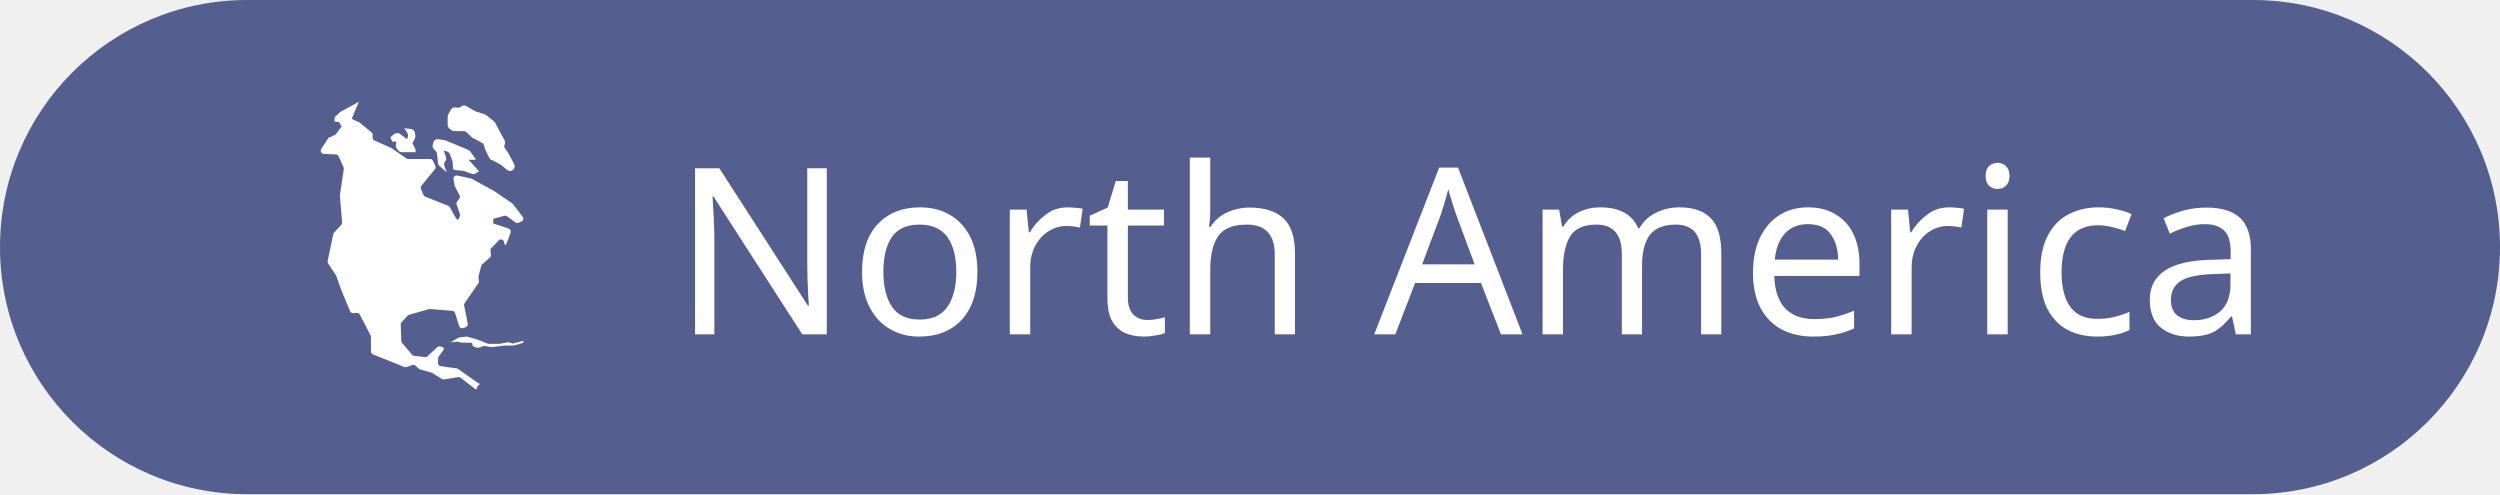
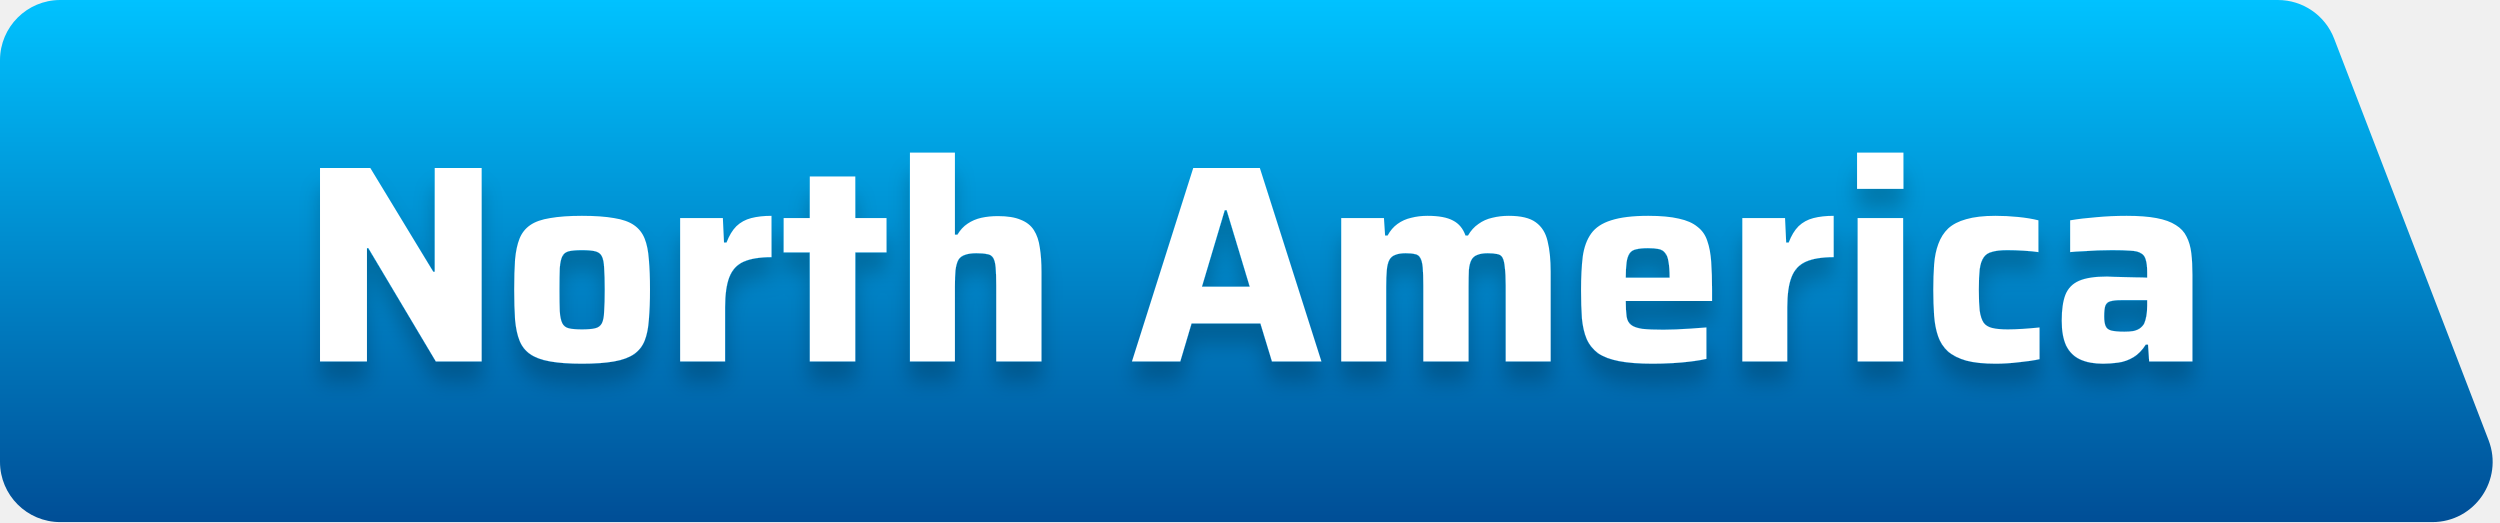
- <svg xmlns="http://www.w3.org/2000/svg" width="172px" height="34px" viewBox="0 0 172 34" version="1.1">
-   <g id="UI-Design" stroke="none" stroke-width="1" fill="none" fill-rule="evenodd">
-     <g id="Auction_buyingcardalternatives" transform="translate(-404, -997)">
-       <g id="Continent" transform="translate(404, 997)">
-         <rect id="Rectangle" fill="#545E8F" fill-rule="nonzero" x="0" y="0" width="172" height="34" rx="17" />
-         <g id="noun_North-America_789267-(1)" transform="translate(22, 7)" fill="#FFFFFF">
-           <path d="M10.959,19.4 L10.124,18.815 L9.516,18.381 C9.487,18.36 9.455,18.347 9.42,18.343 L8.318,18.191 C8.208,18.175 8.128,18.079 8.132,17.969 L8.145,17.642 C8.147,17.603 8.159,17.565 8.18,17.533 C8.18,17.533 8.553,17.055 8.543,16.978 C8.533,16.901 8.357,16.859 8.357,16.859 C8.275,16.806 8.167,16.815 8.095,16.882 L7.407,17.515 C7.361,17.558 7.298,17.578 7.235,17.57 L6.487,17.477 C6.434,17.47 6.385,17.444 6.35,17.403 L5.662,16.594 C5.631,16.557 5.613,16.51 5.611,16.462 L5.571,15.323 C5.569,15.267 5.589,15.212 5.627,15.17 L6.038,14.722 C6.065,14.693 6.099,14.671 6.137,14.66 L7.506,14.269 C7.531,14.262 7.557,14.26 7.582,14.262 L9.119,14.386 C9.207,14.393 9.281,14.453 9.307,14.536 L9.591,15.437 C9.628,15.555 9.756,15.617 9.872,15.574 L10.045,15.508 C10.144,15.471 10.202,15.368 10.181,15.265 L9.933,14.023 C9.921,13.965 9.933,13.906 9.967,13.858 L10.914,12.489 C10.944,12.446 10.957,12.393 10.951,12.341 L10.919,12.067 C10.916,12.041 10.917,12.013 10.924,11.987 L11.107,11.299 C11.117,11.258 11.14,11.222 11.171,11.193 L11.712,10.709 C11.765,10.661 11.791,10.589 11.781,10.518 L11.743,10.248 C11.733,10.182 11.755,10.116 11.801,10.068 L12.314,9.541 C12.422,9.43 12.607,9.465 12.667,9.608 C12.667,9.608 12.711,9.868 12.774,9.865 C12.836,9.862 13.127,9.01 13.127,9.01 C13.175,8.894 13.114,8.762 12.995,8.724 L11.937,8.377 L11.937,8.052 L12.698,7.846 C12.76,7.829 12.828,7.842 12.88,7.88 L13.462,8.303 C13.525,8.349 13.608,8.357 13.678,8.325 L13.876,8.234 C14.002,8.177 14.041,8.017 13.957,7.907 L13.283,7.033 C13.269,7.015 13.252,6.999 13.233,6.986 L11.969,6.128 C11.963,6.124 11.957,6.121 11.951,6.118 L10.453,5.3 C10.435,5.291 10.416,5.284 10.396,5.279 L9.461,5.075 C9.311,5.043 9.177,5.172 9.203,5.323 L9.281,5.765 C9.285,5.786 9.292,5.807 9.302,5.826 L9.62,6.443 C9.658,6.517 9.65,6.606 9.599,6.672 L9.45,6.868 C9.406,6.925 9.394,7 9.417,7.068 L9.645,7.735 C9.668,7.802 9.656,7.877 9.614,7.934 C9.614,7.934 9.556,8.133 9.473,8.122 C9.39,8.11 8.952,7.254 8.952,7.254 C8.928,7.214 8.891,7.182 8.848,7.165 L7.252,6.527 C7.2,6.506 7.159,6.466 7.136,6.415 C7.066,6.258 6.921,5.92 6.939,5.867 C6.958,5.809 7.671,4.947 7.922,4.645 C7.975,4.582 7.986,4.494 7.952,4.418 L7.787,4.062 C7.752,3.986 7.676,3.937 7.592,3.937 L6.077,3.937 C6.033,3.937 5.99,3.924 5.954,3.899 L4.957,3.205 C4.946,3.197 4.934,3.191 4.922,3.185 L3.766,2.669 C3.688,2.635 3.638,2.558 3.638,2.473 L3.638,2.272 C3.638,2.208 3.609,2.147 3.56,2.106 L2.755,1.445 C2.665,1.37 2.316,1.269 2.203,1.16 L2.691,0 L1.418,0.697 L1.034,1.055 L1.008,1.334 C0.967,1.382 1.394,1.396 1.331,1.396 L1.505,1.7 L1.113,2.231 L0.756,2.426 C0.683,2.426 0.615,2.463 0.575,2.524 L0.1,3.252 C0.009,3.391 0.103,3.576 0.269,3.585 L1.112,3.628 C1.193,3.632 1.264,3.681 1.297,3.755 L1.636,4.507 C1.653,4.545 1.658,4.586 1.653,4.627 L1.386,6.423 C1.384,6.439 1.384,6.456 1.385,6.473 L1.538,8.306 C1.543,8.366 1.522,8.426 1.481,8.47 L0.982,9.007 C0.955,9.036 0.937,9.071 0.929,9.11 L0.541,10.959 C0.529,11.015 0.541,11.074 0.573,11.122 L1.113,11.935 C1.122,11.95 1.13,11.965 1.136,11.982 L1.497,12.998 C1.498,13.001 1.5,13.005 1.501,13.009 L2.089,14.416 C2.125,14.502 2.213,14.555 2.307,14.547 L2.542,14.527 C2.628,14.519 2.711,14.564 2.751,14.642 L3.497,16.071 C3.513,16.102 3.521,16.136 3.521,16.171 L3.521,17.182 C3.521,17.269 3.575,17.348 3.656,17.381 L5.818,18.25 C5.866,18.269 5.919,18.271 5.968,18.254 L6.374,18.113 C6.45,18.087 6.533,18.105 6.591,18.159 L6.808,18.361 C6.832,18.384 6.862,18.401 6.895,18.411 L7.7,18.644 C7.719,18.649 7.737,18.657 7.754,18.668 L8.404,19.074 C8.448,19.102 8.501,19.112 8.553,19.104 L9.52,18.946 C9.578,18.936 9.638,18.951 9.685,18.987 L10.653,19.727 C10.736,19.791 10.755,19.803 10.832,19.732 L10.815,19.623 C10.915,19.53 11.119,19.34 10.959,19.4 Z" id="Path" />
-           <path d="M6.009,2.577 L5.535,2.222 C5.405,2.124 5.224,2.131 5.101,2.238 L4.858,2.45 L4.986,2.74 L5.277,2.74 L5.236,2.965 C5.218,3.066 5.245,3.169 5.311,3.248 L5.394,3.348 C5.46,3.427 5.557,3.473 5.66,3.473 L6.16,3.473 L6.591,3.473 L6.591,3.275 C6.591,3.275 6.381,2.891 6.381,2.856 C6.381,2.833 6.474,2.66 6.536,2.547 C6.571,2.483 6.585,2.41 6.576,2.338 L6.555,2.172 C6.535,2.014 6.41,1.89 6.252,1.872 L5.812,1.822 L6.014,2.129 C6.07,2.215 6.086,2.32 6.057,2.417 L6.009,2.577 Z" id="Path" />
-           <path d="M8.586,2.642 L8.147,2.58 C7.995,2.559 7.851,2.655 7.813,2.803 L7.771,2.963 C7.745,3.063 7.772,3.169 7.843,3.245 L7.986,3.398 C8.031,3.446 8.058,3.507 8.065,3.573 L8.135,4.225 C8.143,4.301 8.18,4.372 8.238,4.422 L8.741,4.855 L8.573,4.42 C8.533,4.316 8.554,4.198 8.627,4.114 C8.698,4.033 8.72,3.921 8.686,3.82 L8.531,3.356 L8.762,3.428 C8.851,3.456 8.922,3.523 8.955,3.611 L9.122,4.062 C9.131,4.087 9.137,4.113 9.139,4.14 C9.15,4.263 9.182,4.629 9.182,4.658 C9.182,4.688 9.724,4.744 9.868,4.759 C9.892,4.761 9.914,4.766 9.937,4.774 L10.465,4.959 C10.551,4.989 10.645,4.979 10.723,4.931 L10.961,4.785 L10.24,3.995 L10.751,3.984 L10.348,3.415 C10.316,3.369 10.27,3.333 10.218,3.311 L8.66,2.662 C8.636,2.652 8.611,2.645 8.586,2.642 Z" id="Path" />
-           <path d="M12.714,2.654 L12.378,2.031 L12.071,1.453 C12.051,1.415 12.024,1.382 11.991,1.355 L11.47,0.929 C11.44,0.904 11.408,0.886 11.372,0.874 C11.209,0.819 10.733,0.66 10.705,0.66 C10.681,0.66 10.324,0.441 10.101,0.304 C9.994,0.237 9.858,0.24 9.754,0.311 L9.683,0.359 C9.608,0.41 9.516,0.427 9.428,0.405 L9.374,0.392 C9.233,0.358 9.087,0.422 9.018,0.549 L8.838,0.878 C8.812,0.925 8.798,0.978 8.798,1.032 L8.798,1.59 C8.798,1.685 8.841,1.776 8.914,1.836 L9.047,1.946 C9.104,1.994 9.176,2.02 9.251,2.02 L9.896,2.02 C9.982,2.02 10.063,2.054 10.124,2.115 C10.246,2.24 10.448,2.445 10.472,2.461 C10.498,2.479 10.928,2.704 11.143,2.817 C11.219,2.857 11.276,2.926 11.3,3.009 C11.334,3.122 11.381,3.276 11.402,3.333 C11.437,3.426 11.704,3.961 11.739,3.961 C11.77,3.961 12.301,4.247 12.431,4.317 C12.45,4.327 12.468,4.34 12.485,4.354 L12.882,4.688 C12.939,4.736 13.012,4.763 13.087,4.763 L13.087,4.763 C13.315,4.763 13.469,4.532 13.383,4.322 L13.361,4.266 C13.356,4.256 13.352,4.247 13.347,4.237 L12.992,3.571 C12.986,3.56 12.98,3.55 12.973,3.54 C12.921,3.465 12.68,3.119 12.68,3.077 C12.68,3.055 12.704,2.987 12.73,2.922 C12.764,2.834 12.758,2.737 12.714,2.654 Z" id="Path" />
-           <path d="M13.179,16.602 C13.094,16.556 12.995,16.542 12.9,16.559 L12.382,16.652 C12.356,16.656 12.331,16.659 12.305,16.659 L11.675,16.659 C11.618,16.659 11.561,16.647 11.508,16.626 L11.078,16.449 C11.069,16.445 11.061,16.442 11.052,16.439 L10.687,16.316 L10.209,16.178 C10.153,16.162 10.093,16.157 10.035,16.164 L9.646,16.212 C9.585,16.219 9.527,16.239 9.475,16.271 L8.99,16.56 L9.467,16.508 L9.728,16.566 L10.489,16.589 L10.513,16.787 L10.656,16.869 C10.778,16.938 10.925,16.945 11.053,16.887 L11.15,16.843 C11.231,16.806 11.321,16.795 11.408,16.811 L11.749,16.874 C11.792,16.882 11.837,16.883 11.881,16.877 L12.677,16.778 C12.695,16.776 12.713,16.775 12.731,16.775 L13.291,16.775 C13.333,16.775 13.375,16.769 13.415,16.757 L14.001,16.583 L14.001,16.444 C14.001,16.444 13.296,16.641 13.256,16.636 C13.241,16.633 13.211,16.619 13.179,16.602 Z" id="Path" />
-         </g>
-         <text id="North-America" fill="#FFFFFF" font-family="BerkshireSwash-Regular, Berkshire Swash" font-size="16" font-weight="normal">
-           <tspan x="46.272" y="23">North America</tspan>
-         </text>
-       </g>
-     </g>
+ <svg xmlns="http://www.w3.org/2000/svg" width="249" height="52" viewBox="0 0 249 52" fill="none">
+   <path d="M0 46C0 49.314 2.686 52 6 52H242.264C246.475 52 249.375 47.776 247.864 43.846L232.479 3.846C231.588 1.529 229.362 3.8147e-06 226.879 3.8147e-06H6C2.686 3.8147e-06 0 2.686 0 6V46Z" fill="url(#paint0_linear_95_193)" />
+   <g filter="url(#filter0_d_95_193)">
+     <path d="M31.873 36V16.736H36.885L43.157 27.068H43.297V16.736H47.973V36H43.409L36.689 24.716H36.549V36H31.873ZM57.963 36.224C56.694 36.224 55.639 36.149 54.799 36C53.959 35.851 53.296 35.608 52.811 35.272C52.326 34.936 51.971 34.488 51.747 33.928C51.523 33.368 51.374 32.668 51.299 31.828C51.243 30.988 51.215 29.989 51.215 28.832C51.215 27.675 51.243 26.685 51.299 25.864C51.374 25.024 51.523 24.324 51.747 23.764C51.971 23.204 52.326 22.756 52.811 22.42C53.296 22.084 53.959 21.851 54.799 21.72C55.639 21.571 56.694 21.496 57.963 21.496C59.251 21.496 60.315 21.571 61.155 21.72C61.995 21.851 62.658 22.084 63.143 22.42C63.628 22.756 63.983 23.204 64.207 23.764C64.431 24.324 64.571 25.024 64.627 25.864C64.702 26.685 64.739 27.675 64.739 28.832C64.739 29.989 64.702 30.988 64.627 31.828C64.571 32.668 64.431 33.368 64.207 33.928C63.983 34.488 63.628 34.936 63.143 35.272C62.658 35.608 61.995 35.851 61.155 36C60.315 36.149 59.251 36.224 57.963 36.224ZM57.963 32.808C58.523 32.808 58.962 32.771 59.279 32.696C59.596 32.621 59.82 32.453 59.951 32.192C60.082 31.931 60.156 31.529 60.175 30.988C60.212 30.447 60.231 29.728 60.231 28.832C60.231 27.936 60.212 27.227 60.175 26.704C60.156 26.181 60.082 25.789 59.951 25.528C59.82 25.267 59.596 25.099 59.279 25.024C58.962 24.949 58.523 24.912 57.963 24.912C57.403 24.912 56.964 24.949 56.647 25.024C56.348 25.099 56.134 25.267 56.003 25.528C55.872 25.789 55.788 26.181 55.751 26.704C55.732 27.227 55.723 27.936 55.723 28.832C55.723 29.728 55.732 30.447 55.751 30.988C55.788 31.529 55.872 31.931 56.003 32.192C56.134 32.453 56.348 32.621 56.647 32.696C56.964 32.771 57.403 32.808 57.963 32.808ZM67.742 36V21.72H71.998L72.11 24.156H72.362C72.623 23.465 72.95 22.924 73.342 22.532C73.752 22.14 74.247 21.869 74.826 21.72C75.404 21.571 76.076 21.496 76.842 21.496V25.612C75.666 25.612 74.742 25.761 74.07 26.06C73.398 26.359 72.922 26.872 72.642 27.6C72.362 28.309 72.222 29.308 72.222 30.596V36H67.742ZM80.654 36V25.136H78.05V21.72H80.654V17.576H85.19V21.72H88.298V25.136H85.19V36H80.654ZM90.629 36V15.196H95.109V23.372H95.361C95.641 22.905 95.977 22.541 96.369 22.28C96.779 22 97.237 21.804 97.741 21.692C98.245 21.58 98.795 21.524 99.393 21.524C100.345 21.524 101.101 21.645 101.661 21.888C102.239 22.112 102.678 22.457 102.977 22.924C103.275 23.391 103.471 23.969 103.565 24.66C103.677 25.351 103.733 26.153 103.733 27.068V36H99.225V28.44C99.225 27.675 99.206 27.077 99.169 26.648C99.131 26.2 99.047 25.873 98.917 25.668C98.786 25.463 98.581 25.341 98.301 25.304C98.039 25.248 97.685 25.22 97.237 25.22C96.77 25.22 96.387 25.276 96.089 25.388C95.809 25.481 95.594 25.649 95.445 25.892C95.314 26.135 95.221 26.48 95.165 26.928C95.127 27.357 95.109 27.899 95.109 28.552V36H90.629ZM112.742 36L118.846 16.736H125.482L131.614 36H126.686L125.538 32.22H118.678L117.558 36H112.742ZM119.714 28.552H124.474L122.178 20.936H121.982L119.714 28.552ZM133.586 36V21.72H137.842L137.954 23.456H138.206C138.467 22.971 138.794 22.588 139.186 22.308C139.596 22.009 140.054 21.804 140.558 21.692C141.062 21.561 141.603 21.496 142.182 21.496C143.302 21.496 144.151 21.655 144.73 21.972C145.308 22.271 145.719 22.765 145.962 23.456H146.214C146.494 22.971 146.839 22.588 147.25 22.308C147.66 22.009 148.118 21.804 148.622 21.692C149.144 21.561 149.695 21.496 150.274 21.496C151.487 21.496 152.383 21.711 152.962 22.14C153.559 22.569 153.951 23.195 154.138 24.016C154.343 24.837 154.446 25.855 154.446 27.068V36H149.966V28.44C149.966 27.675 149.938 27.077 149.882 26.648C149.844 26.2 149.77 25.873 149.658 25.668C149.546 25.463 149.368 25.341 149.126 25.304C148.883 25.248 148.566 25.22 148.174 25.22C147.744 25.22 147.399 25.276 147.138 25.388C146.876 25.481 146.68 25.649 146.55 25.892C146.419 26.135 146.335 26.471 146.298 26.9C146.279 27.329 146.27 27.88 146.27 28.552V36H141.762V28.44C141.762 27.675 141.743 27.077 141.706 26.648C141.668 26.2 141.584 25.873 141.454 25.668C141.342 25.463 141.164 25.341 140.922 25.304C140.698 25.248 140.39 25.22 139.998 25.22C139.568 25.22 139.223 25.276 138.962 25.388C138.7 25.481 138.504 25.649 138.374 25.892C138.243 26.135 138.159 26.48 138.122 26.928C138.084 27.357 138.066 27.899 138.066 28.552V36H133.586ZM164.613 36.224C163.269 36.224 162.158 36.14 161.281 35.972C160.404 35.804 159.704 35.543 159.181 35.188C158.677 34.815 158.294 34.339 158.033 33.76C157.79 33.181 157.632 32.491 157.557 31.688C157.501 30.885 157.473 29.952 157.473 28.888C157.473 27.6 157.529 26.489 157.641 25.556C157.772 24.623 158.052 23.857 158.481 23.26C158.91 22.663 159.573 22.224 160.469 21.944C161.384 21.645 162.616 21.496 164.165 21.496C165.416 21.496 166.433 21.589 167.217 21.776C168.001 21.944 168.617 22.215 169.065 22.588C169.532 22.943 169.858 23.409 170.045 23.988C170.25 24.567 170.381 25.267 170.437 26.088C170.493 26.891 170.521 27.824 170.521 28.888V29.98H161.925C161.925 30.615 161.953 31.128 162.009 31.52C162.065 31.893 162.214 32.173 162.457 32.36C162.7 32.547 163.073 32.677 163.577 32.752C164.081 32.808 164.781 32.836 165.677 32.836C166.032 32.836 166.452 32.827 166.937 32.808C167.422 32.789 167.926 32.761 168.449 32.724C168.99 32.687 169.494 32.649 169.961 32.612V35.748C169.55 35.841 169.046 35.925 168.449 36C167.87 36.075 167.245 36.131 166.573 36.168C165.901 36.205 165.248 36.224 164.613 36.224ZM166.293 28.104V27.656C166.293 26.984 166.256 26.452 166.181 26.06C166.125 25.668 166.013 25.379 165.845 25.192C165.696 24.987 165.481 24.856 165.201 24.8C164.921 24.744 164.566 24.716 164.137 24.716C163.652 24.716 163.26 24.753 162.961 24.828C162.681 24.884 162.466 25.015 162.317 25.22C162.168 25.425 162.065 25.724 162.009 26.116C161.953 26.508 161.925 27.021 161.925 27.656H166.769L166.293 28.104ZM173.535 36V21.72H177.791L177.903 24.156H178.155C178.416 23.465 178.743 22.924 179.135 22.532C179.545 22.14 180.04 21.869 180.619 21.72C181.197 21.571 181.869 21.496 182.635 21.496V25.612C181.459 25.612 180.535 25.761 179.863 26.06C179.191 26.359 178.715 26.872 178.435 27.6C178.155 28.309 178.015 29.308 178.015 30.596V36H173.535ZM184.963 18.808V15.196H189.583V18.808H184.963ZM185.019 36V21.72H189.555V36H185.019ZM198.771 36.224C197.576 36.224 196.596 36.121 195.831 35.916C195.066 35.692 194.459 35.384 194.011 34.992C193.563 34.581 193.236 34.077 193.031 33.48C192.826 32.883 192.695 32.201 192.639 31.436C192.583 30.652 192.555 29.793 192.555 28.86C192.555 27.945 192.583 27.105 192.639 26.34C192.695 25.575 192.835 24.893 193.059 24.296C193.283 23.68 193.61 23.167 194.039 22.756C194.487 22.345 195.084 22.037 195.831 21.832C196.596 21.608 197.567 21.496 198.743 21.496C199.49 21.496 200.236 21.533 200.983 21.608C201.748 21.683 202.43 21.795 203.027 21.944V25.108C202.654 25.052 202.168 25.005 201.571 24.968C200.992 24.931 200.451 24.912 199.947 24.912C199.294 24.912 198.78 24.968 198.407 25.08C198.034 25.173 197.754 25.36 197.567 25.64C197.38 25.901 197.25 26.293 197.175 26.816C197.119 27.339 197.091 28.02 197.091 28.86C197.091 29.7 197.119 30.391 197.175 30.932C197.25 31.455 197.38 31.856 197.567 32.136C197.754 32.397 198.043 32.575 198.435 32.668C198.827 32.761 199.34 32.808 199.975 32.808C200.423 32.808 200.927 32.789 201.487 32.752C202.066 32.715 202.616 32.668 203.139 32.612V35.776C202.523 35.907 201.823 36.009 201.039 36.084C200.255 36.177 199.499 36.224 198.771 36.224ZM209.464 36.224C208.568 36.224 207.812 36.084 207.196 35.804C206.58 35.524 206.113 35.067 205.796 34.432C205.497 33.797 205.348 32.967 205.348 31.94C205.348 30.857 205.469 29.999 205.712 29.364C205.973 28.711 206.431 28.244 207.084 27.964C207.737 27.684 208.661 27.544 209.856 27.544C210.024 27.544 210.257 27.553 210.556 27.572C210.873 27.572 211.228 27.581 211.62 27.6C212.012 27.6 212.404 27.609 212.796 27.628C213.188 27.628 213.543 27.637 213.86 27.656V27.124C213.86 26.583 213.813 26.163 213.72 25.864C213.645 25.565 213.487 25.351 213.244 25.22C213.02 25.071 212.675 24.987 212.208 24.968C211.741 24.931 211.125 24.912 210.36 24.912C209.931 24.912 209.455 24.921 208.932 24.94C208.428 24.959 207.924 24.987 207.42 25.024C206.935 25.043 206.524 25.071 206.188 25.108V21.944C206.953 21.813 207.812 21.711 208.764 21.636C209.735 21.543 210.752 21.496 211.816 21.496C213.011 21.496 214 21.571 214.784 21.72C215.587 21.869 216.231 22.103 216.716 22.42C217.201 22.719 217.556 23.101 217.78 23.568C218.023 24.035 218.181 24.585 218.256 25.22C218.331 25.855 218.368 26.573 218.368 27.376V36H214.056L213.944 34.32H213.72C213.365 34.88 212.955 35.3 212.488 35.58C212.021 35.86 211.527 36.037 211.004 36.112C210.481 36.187 209.968 36.224 209.464 36.224ZM211.592 33.032C211.928 33.032 212.217 33.013 212.46 32.976C212.721 32.92 212.936 32.836 213.104 32.724C213.291 32.593 213.44 32.435 213.552 32.248C213.645 32.043 213.72 31.791 213.776 31.492C213.832 31.193 213.86 30.839 213.86 30.428V29.896H211.256C210.789 29.896 210.435 29.933 210.192 30.008C209.949 30.064 209.781 30.213 209.688 30.456C209.613 30.68 209.576 31.035 209.576 31.52C209.576 31.931 209.623 32.248 209.716 32.472C209.809 32.696 209.996 32.845 210.276 32.92C210.575 32.995 211.013 33.032 211.592 33.032Z" fill="white" />
  </g>
+   <defs>
+     <filter id="filter0_d_95_193" x="29.873" y="15.196" width="190.495" height="25.028" filterUnits="userSpaceOnUse" color-interpolation-filters="sRGB">
+       <feFlood flood-opacity="0" result="BackgroundImageFix" />
+       <feColorMatrix in="SourceAlpha" type="matrix" values="0 0 0 0 0 0 0 0 0 0 0 0 0 0 0 0 0 0 127 0" result="hardAlpha" />
+       <feOffset dy="2" />
+       <feGaussianBlur stdDeviation="1" />
+       <feComposite in2="hardAlpha" operator="out" />
+       <feColorMatrix type="matrix" values="0 0 0 0 0 0 0 0 0 0 0 0 0 0 0 0 0 0 0.2 0" />
+       <feBlend mode="normal" in2="BackgroundImageFix" result="effect1_dropShadow_95_193" />
+       <feBlend mode="normal" in="SourceGraphic" in2="effect1_dropShadow_95_193" result="shape" />
+     </filter>
+     <linearGradient id="paint0_linear_95_193" x1="90.5" y1="52" x2="90.5" y2="3.8147e-06" gradientUnits="userSpaceOnUse">
+       <stop stop-color="#004E96" />
+       <stop offset="1" stop-color="#00C2FF" />
+     </linearGradient>
+   </defs>
</svg>
